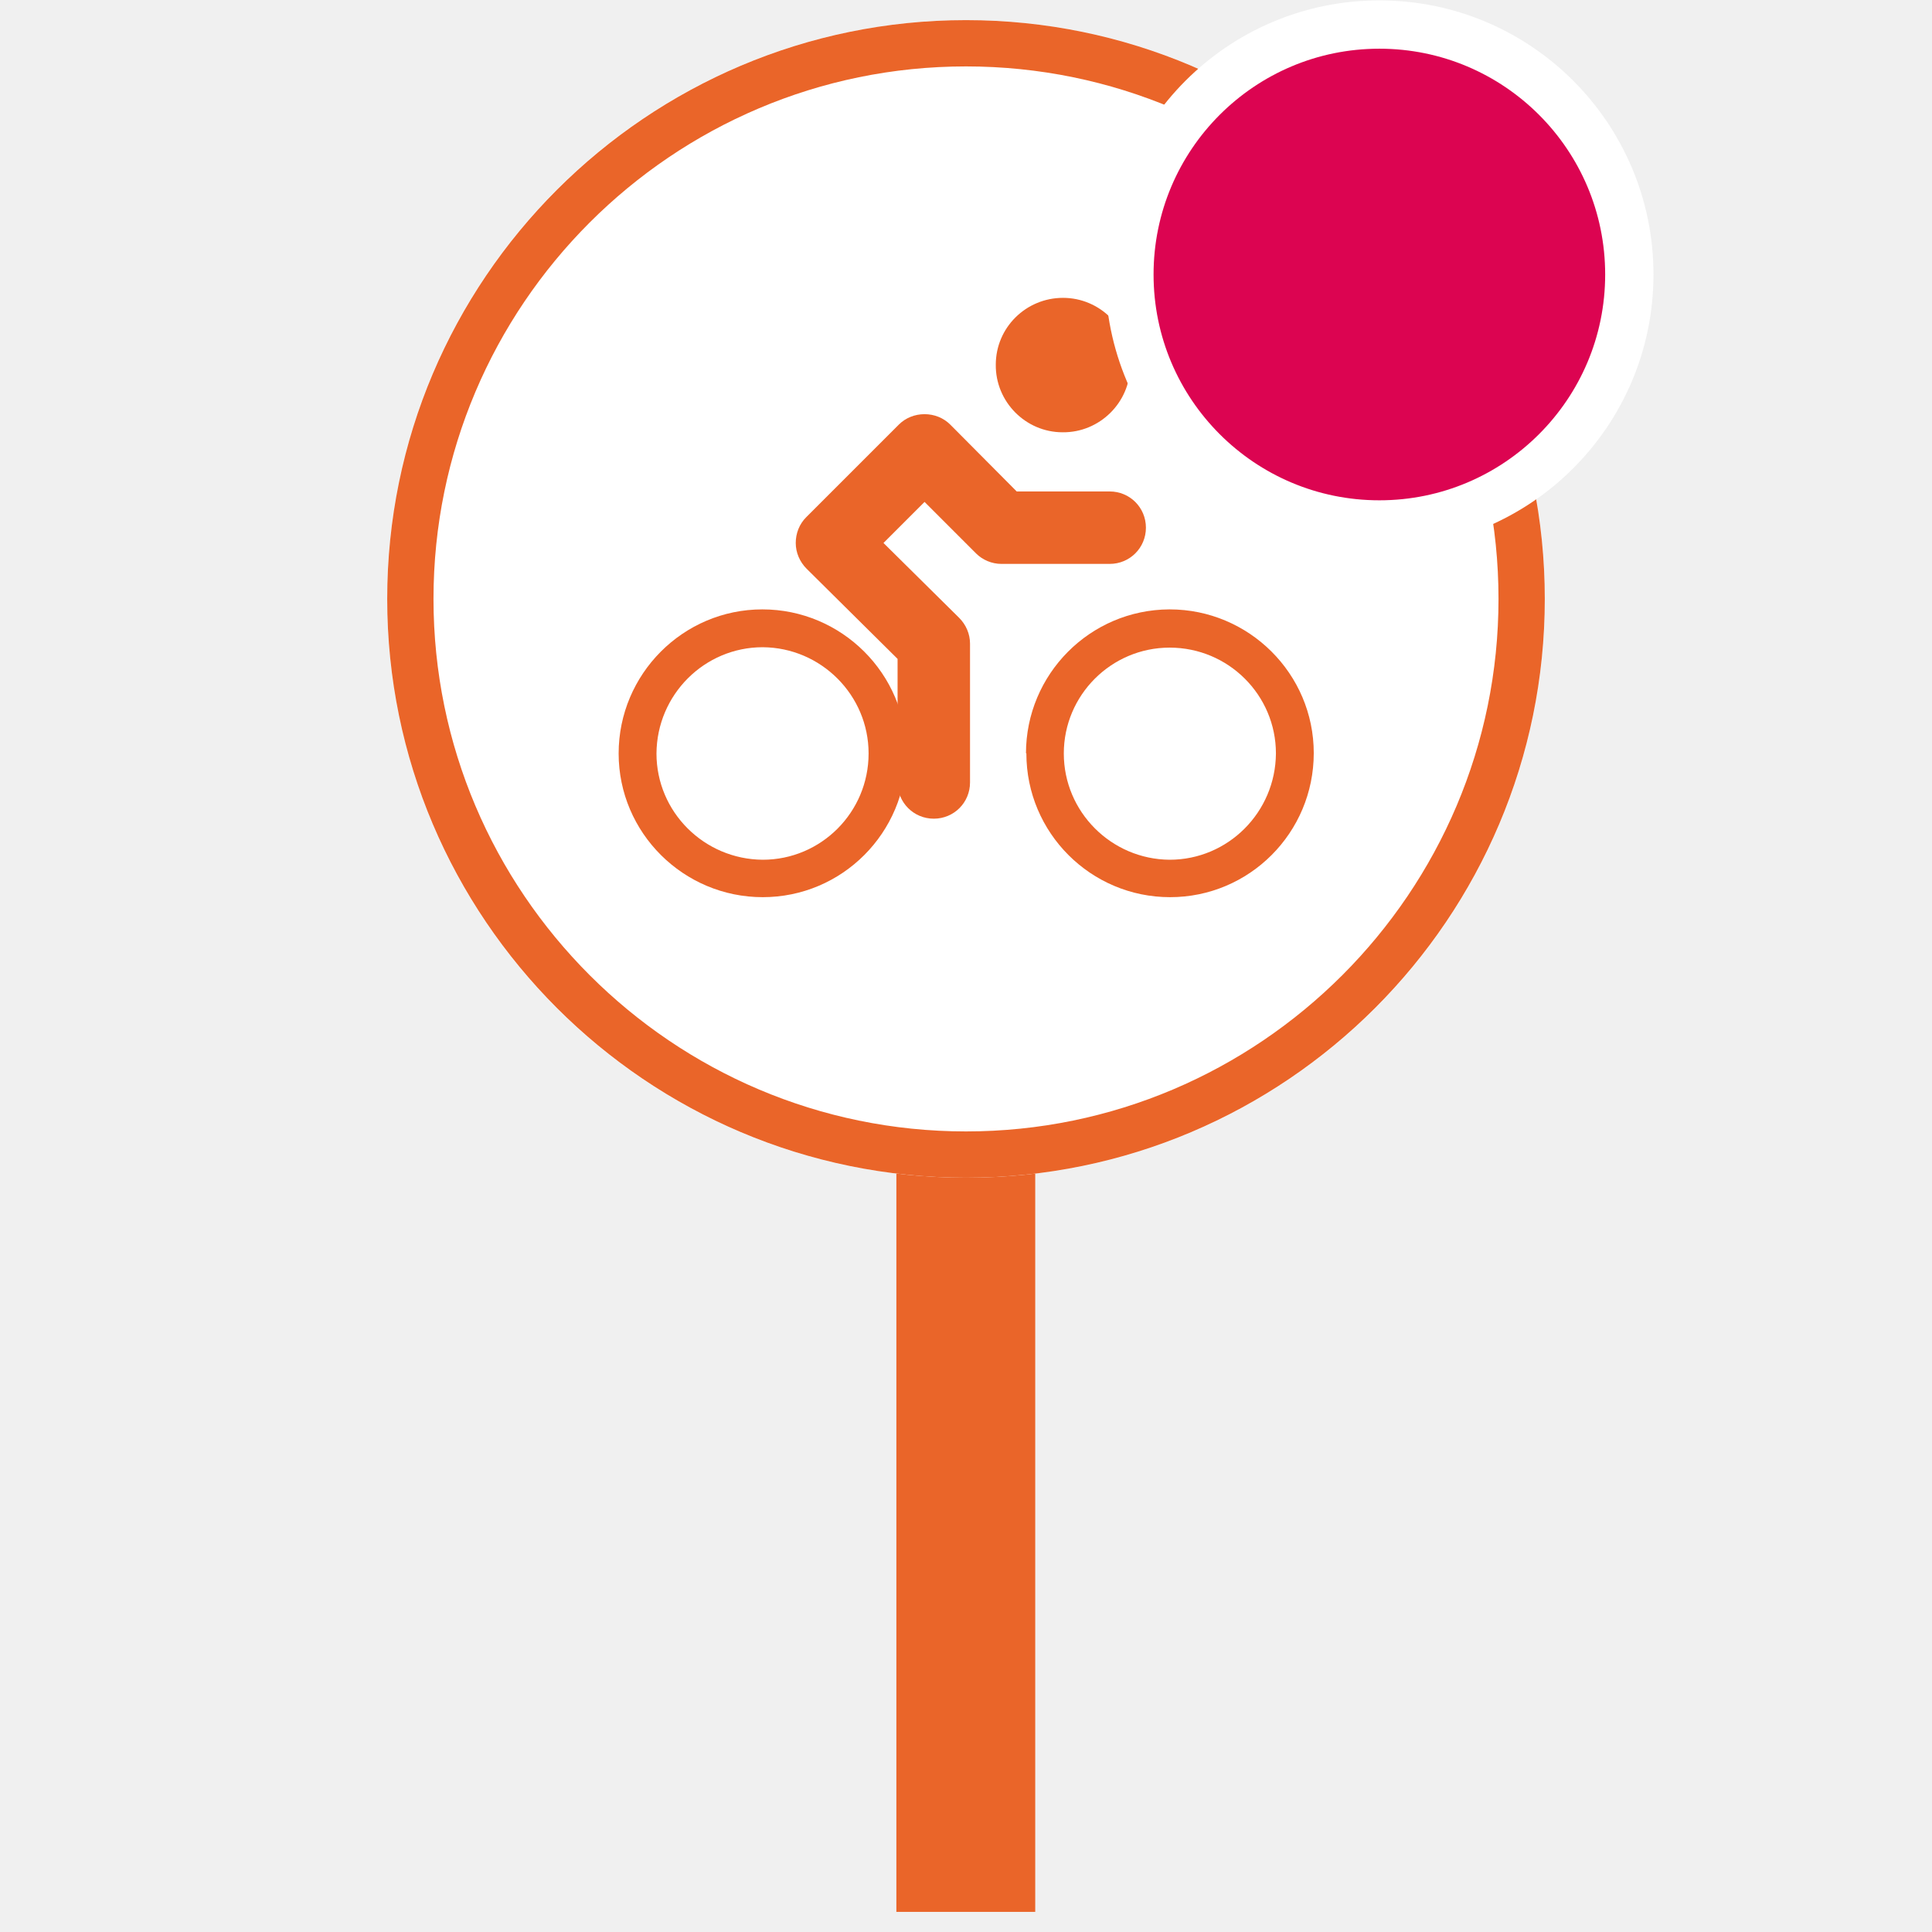
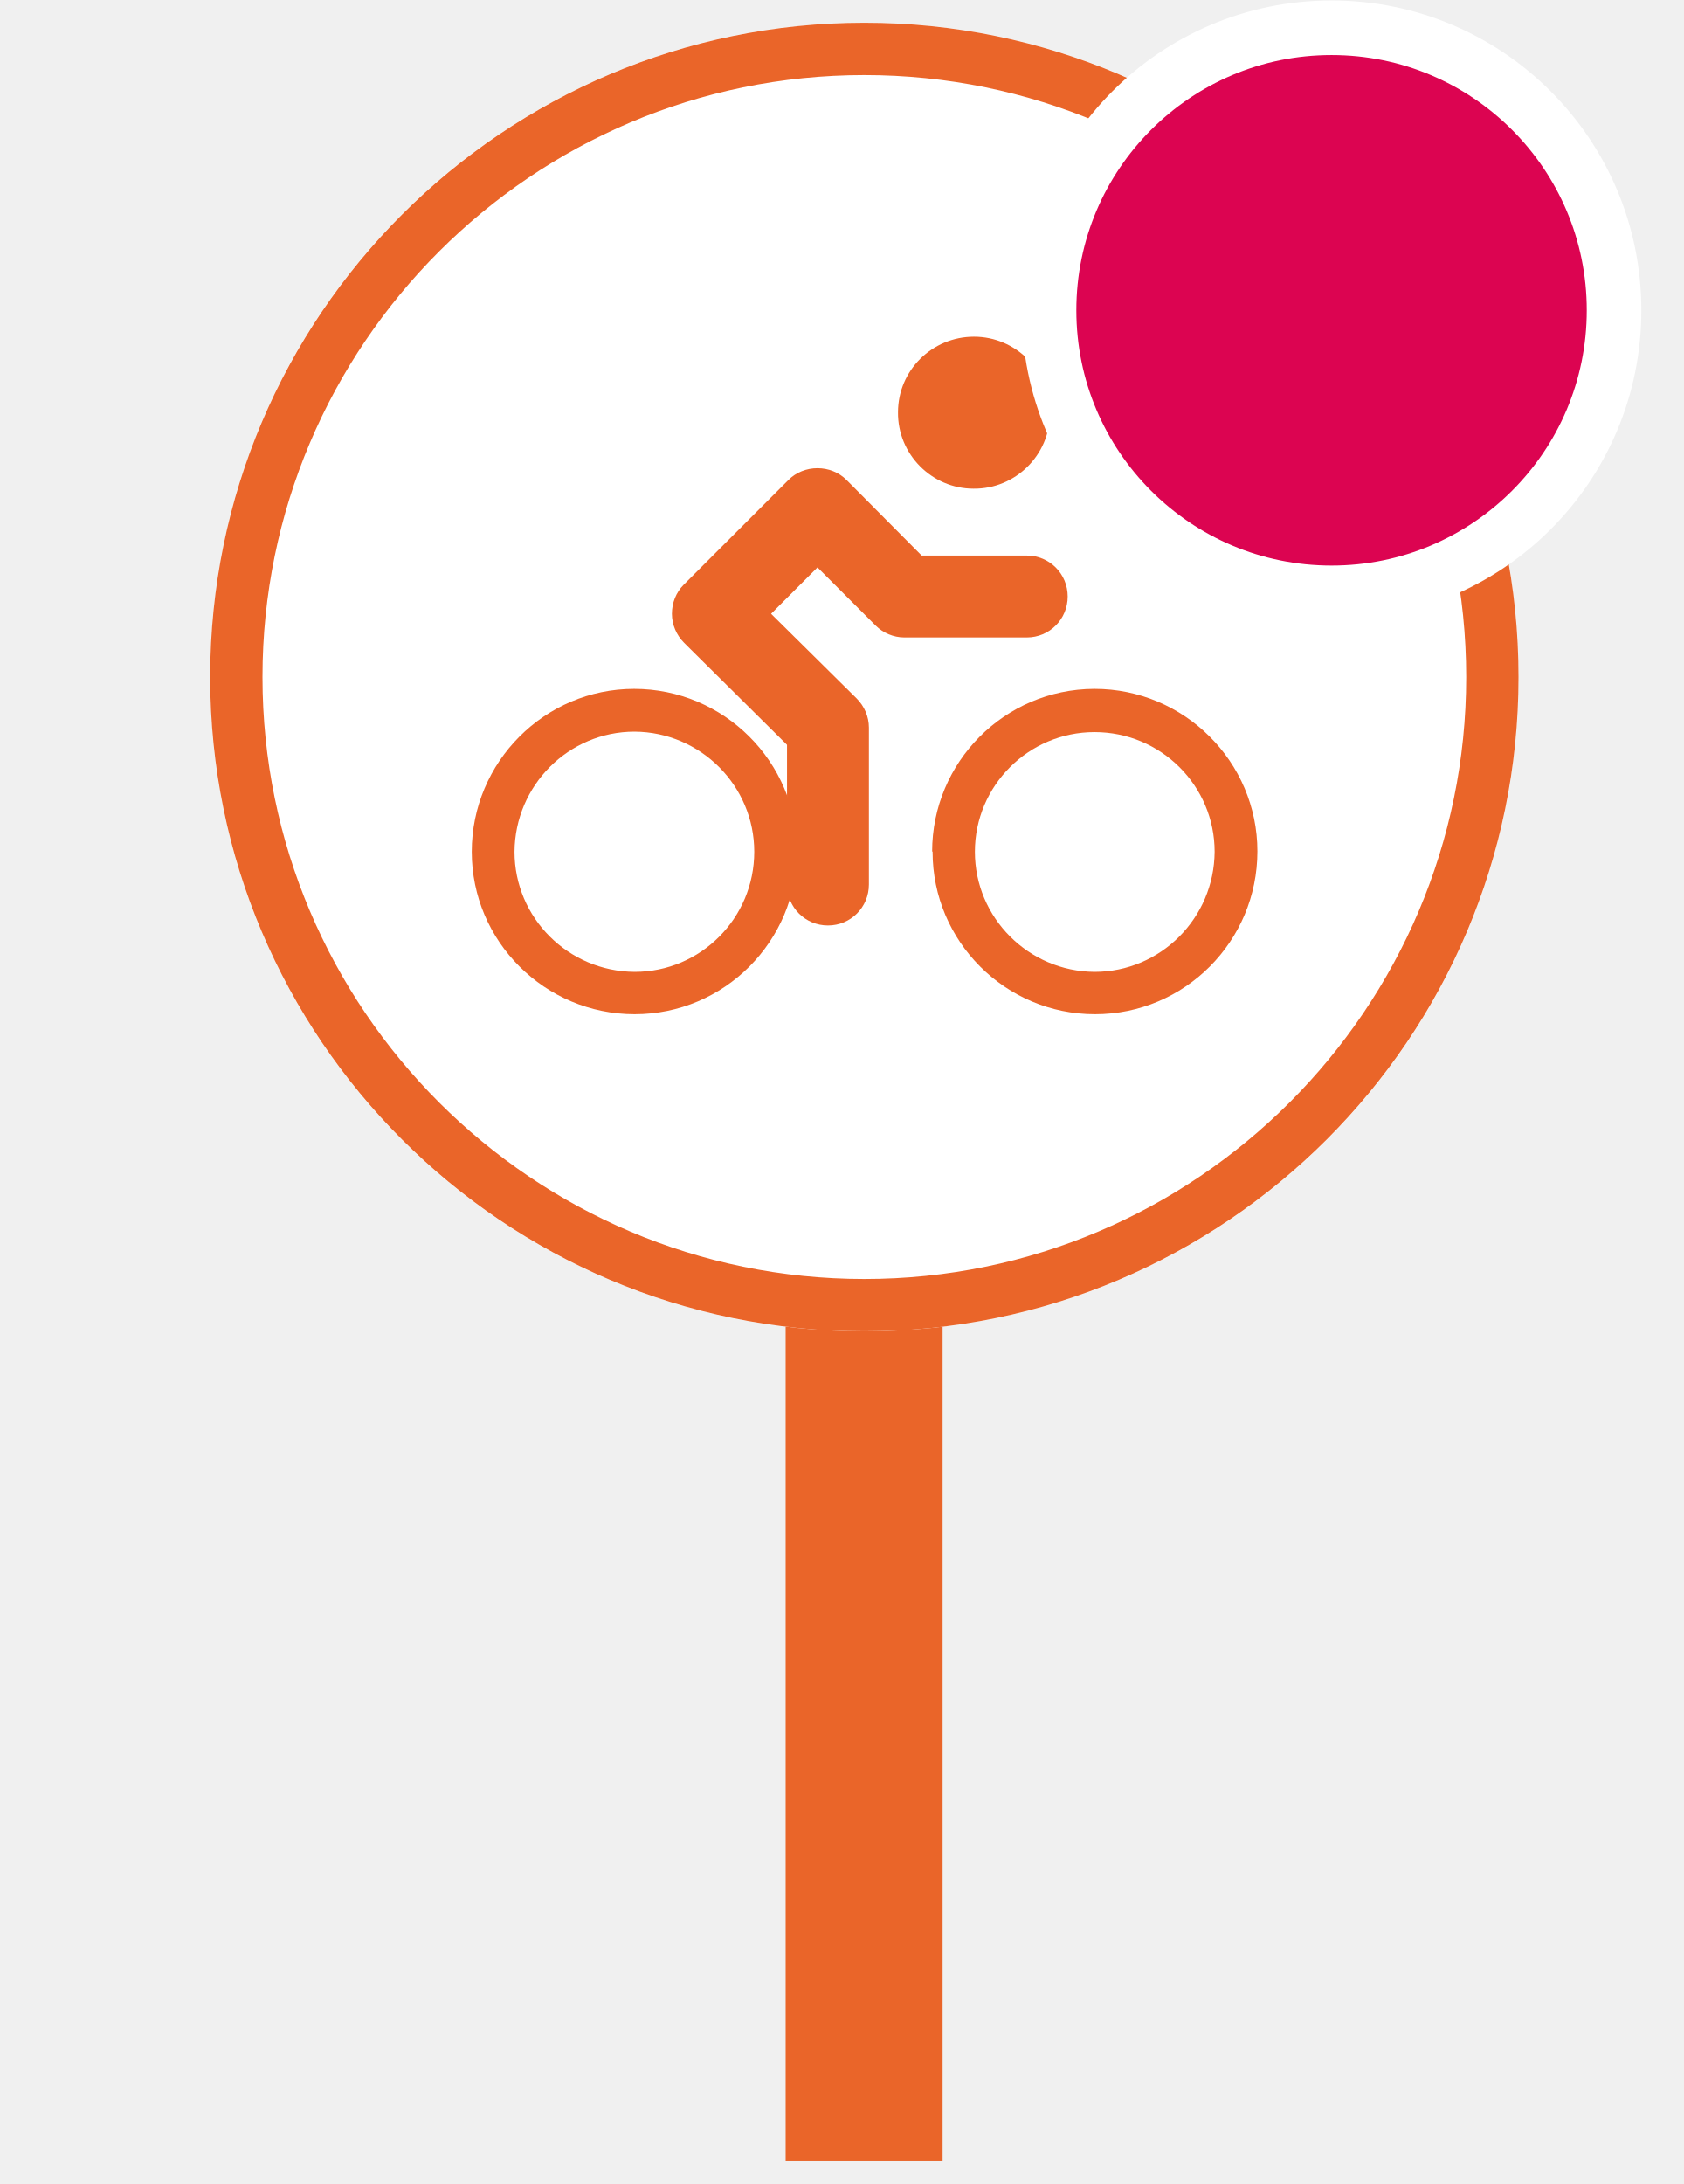
- <svg xmlns="http://www.w3.org/2000/svg" id="a" viewBox="0 0 48 48">
-   <g id="b">
-     <rect x="22.27" y="15.28" width="3.45" height="32.22" style="fill:#ea6529;" />
-     <g id="c">
-       <circle cx="24" cy="14.88" r="14.38" style="fill:#fff;" />
-       <path d="m24,29.26c-7.93,0-14.38-6.45-14.38-14.38S16.07.5,24,.5s14.38,6.45,14.38,14.38-6.45,14.38-14.38,14.38Zm0-27.61c-7.3,0-13.23,5.94-13.23,13.23s5.94,13.23,13.23,13.23,13.23-5.94,13.23-13.23S31.3,1.65,24,1.65Z" style="fill:#ea6529;" />
+ <svg xmlns="http://www.w3.org/2000/svg" id="a" viewBox="0 0 37 48">
+   <g id="t" transform="translate(-5 0)">
+     <g id="b">
+       <rect x="22.27" y="15.28" width="3.45" height="32.22" style="fill:#ea6529;" />
+       <g id="c">
+         <circle cx="24" cy="14.88" r="14.38" style="fill:#fff;" />
+         <path d="m24,29.26c-7.93,0-14.38-6.45-14.38-14.38S16.07.5,24,.5s14.38,6.45,14.38,14.38-6.45,14.38-14.38,14.38Zm0-27.61c-7.3,0-13.23,5.94-13.23,13.23s5.94,13.23,13.23,13.23,13.23-5.94,13.23-13.23S31.3,1.65,24,1.65Z" style="fill:#ea6529;" />
+       </g>
+       <g id="d">
+         <path id="e" d="m15.37,18.72c0-1.97,1.6-3.58,3.57-3.58h0c1.97,0,3.58,1.6,3.58,3.57h0c0,1.98-1.6,3.58-3.57,3.58h0c-1.97,0-3.58-1.6-3.58-3.57h0Zm.94,0c0,1.45,1.18,2.63,2.64,2.64h0c1.45,0,2.63-1.18,2.63-2.64h0c0-1.45-1.18-2.63-2.63-2.64h0c-1.45,0-2.63,1.18-2.64,2.64Z" style="fill:#ea6529;" />
+         <path id="f" d="m28.08,9.08c0,.92-.76,1.67-1.68,1.66-.92,0-1.67-.76-1.66-1.68,0-.92.75-1.66,1.67-1.66.92,0,1.67.75,1.67,1.68,0,0,0,0,0,0Z" style="fill:#ea6529;" />
+         <path id="g" d="m25.49,18.72c0-1.97,1.59-3.57,3.56-3.58h.01c1.97,0,3.58,1.6,3.58,3.57h0c0,1.98-1.6,3.58-3.57,3.58h0c-1.97,0-3.57-1.6-3.57-3.57,0,0,0,0,0-.01Zm.94,0c0,1.45,1.18,2.63,2.63,2.64h0c1.45,0,2.63-1.18,2.64-2.64h0c0-1.45-1.18-2.63-2.64-2.63h0c-1.45,0-2.63,1.18-2.63,2.63Z" style="fill:#ea6529;" />
+         <path id="h" d="m22.3,19.45v-3.08l-2.26-2.24c-.17-.17-.27-.4-.27-.64h0c0-.24.09-.47.26-.64h0l2.3-2.3c.17-.17.4-.26.64-.26h0c.24,0,.47.09.64.26h0l1.65,1.66h2.31c.5,0,.9.4.9.9h0c0,.5-.4.9-.9.9h-2.69c-.24,0-.47-.1-.63-.26h0l-1.28-1.28-1.02,1.02,1.88,1.86c.17.17.27.4.27.64h0v3.45c0,.5-.4.9-.9.9h0c-.5,0-.9-.4-.9-.9h0Z" style="fill:#ea6529;" />
+       </g>
    </g>
-     <g id="d">
-       <path id="e" d="m15.37,18.72c0-1.97,1.6-3.58,3.57-3.58h0c1.97,0,3.58,1.6,3.58,3.57h0c0,1.98-1.6,3.58-3.57,3.58h0c-1.97,0-3.58-1.6-3.58-3.57h0Zm.94,0c0,1.45,1.18,2.63,2.64,2.64h0c1.45,0,2.63-1.18,2.63-2.64h0c0-1.45-1.18-2.63-2.63-2.64h0c-1.45,0-2.63,1.18-2.64,2.64Z" style="fill:#ea6529;" />
-       <path id="f" d="m28.08,9.08c0,.92-.76,1.67-1.68,1.66-.92,0-1.67-.76-1.66-1.68,0-.92.75-1.66,1.67-1.66.92,0,1.67.75,1.67,1.68,0,0,0,0,0,0Z" style="fill:#ea6529;" />
-       <path id="g" d="m25.49,18.72c0-1.97,1.59-3.57,3.56-3.58h.01c1.97,0,3.58,1.6,3.58,3.57h0c0,1.98-1.6,3.58-3.57,3.58h0c-1.97,0-3.57-1.6-3.57-3.57,0,0,0,0,0-.01Zm.94,0c0,1.45,1.18,2.63,2.63,2.64h0c1.45,0,2.63-1.18,2.64-2.64h0c0-1.45-1.18-2.63-2.64-2.63h0c-1.45,0-2.63,1.18-2.63,2.63Z" style="fill:#ea6529;" />
-       <path id="h" d="m22.3,19.45v-3.08l-2.26-2.24c-.17-.17-.27-.4-.27-.64h0c0-.24.09-.47.26-.64h0l2.3-2.3c.17-.17.4-.26.64-.26h0c.24,0,.47.09.64.26h0l1.65,1.66h2.31c.5,0,.9.4.9.9h0c0,.5-.4.9-.9.9h-2.69c-.24,0-.47-.1-.63-.26h0l-1.28-1.28-1.02,1.02,1.88,1.86c.17.17.27.4.27.64h0v3.45c0,.5-.4.9-.9.9h0c-.5,0-.9-.4-.9-.9h0Z" style="fill:#ea6529;" />
-     </g>
+     <circle id="i" cx="34.27" cy="6.82" r="6.21" style="fill:#dc0451; stroke:#fff; stroke-width:1.2px;" />
  </g>
-   <circle id="i" cx="34.27" cy="6.82" r="6.21" style="fill:#dc0451; stroke:#fff; stroke-width:1.2px;" />
</svg>
